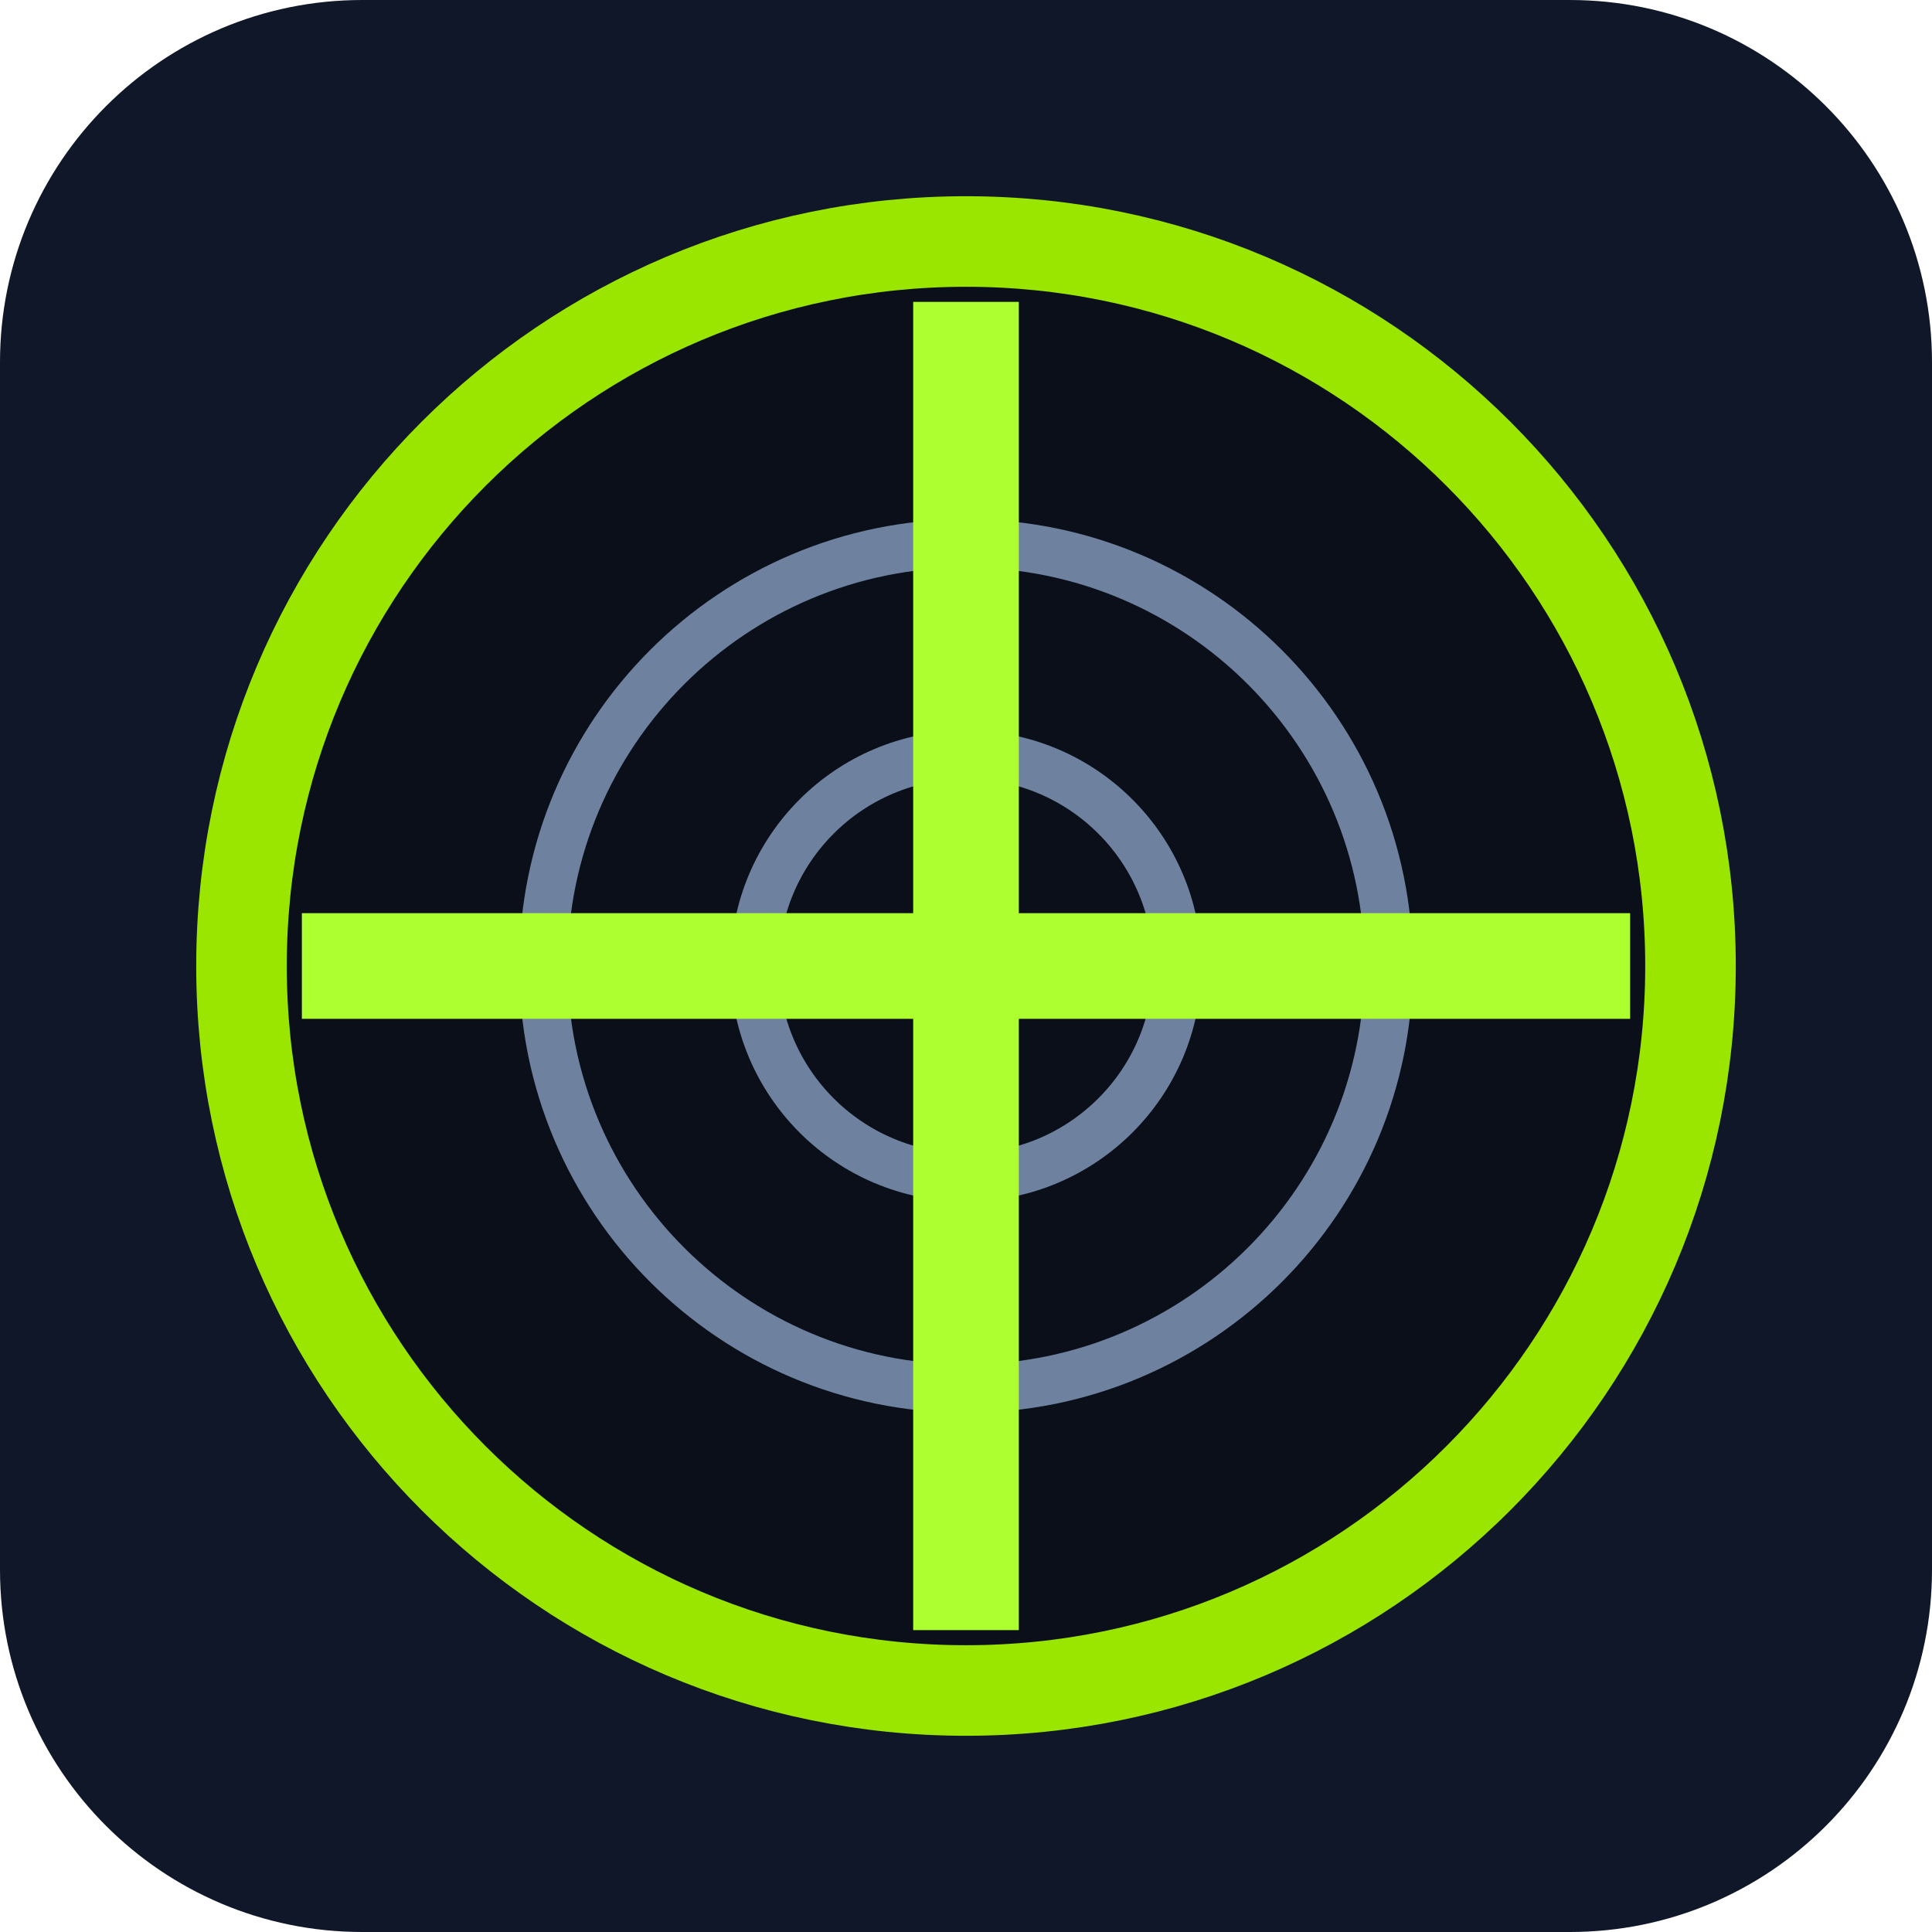
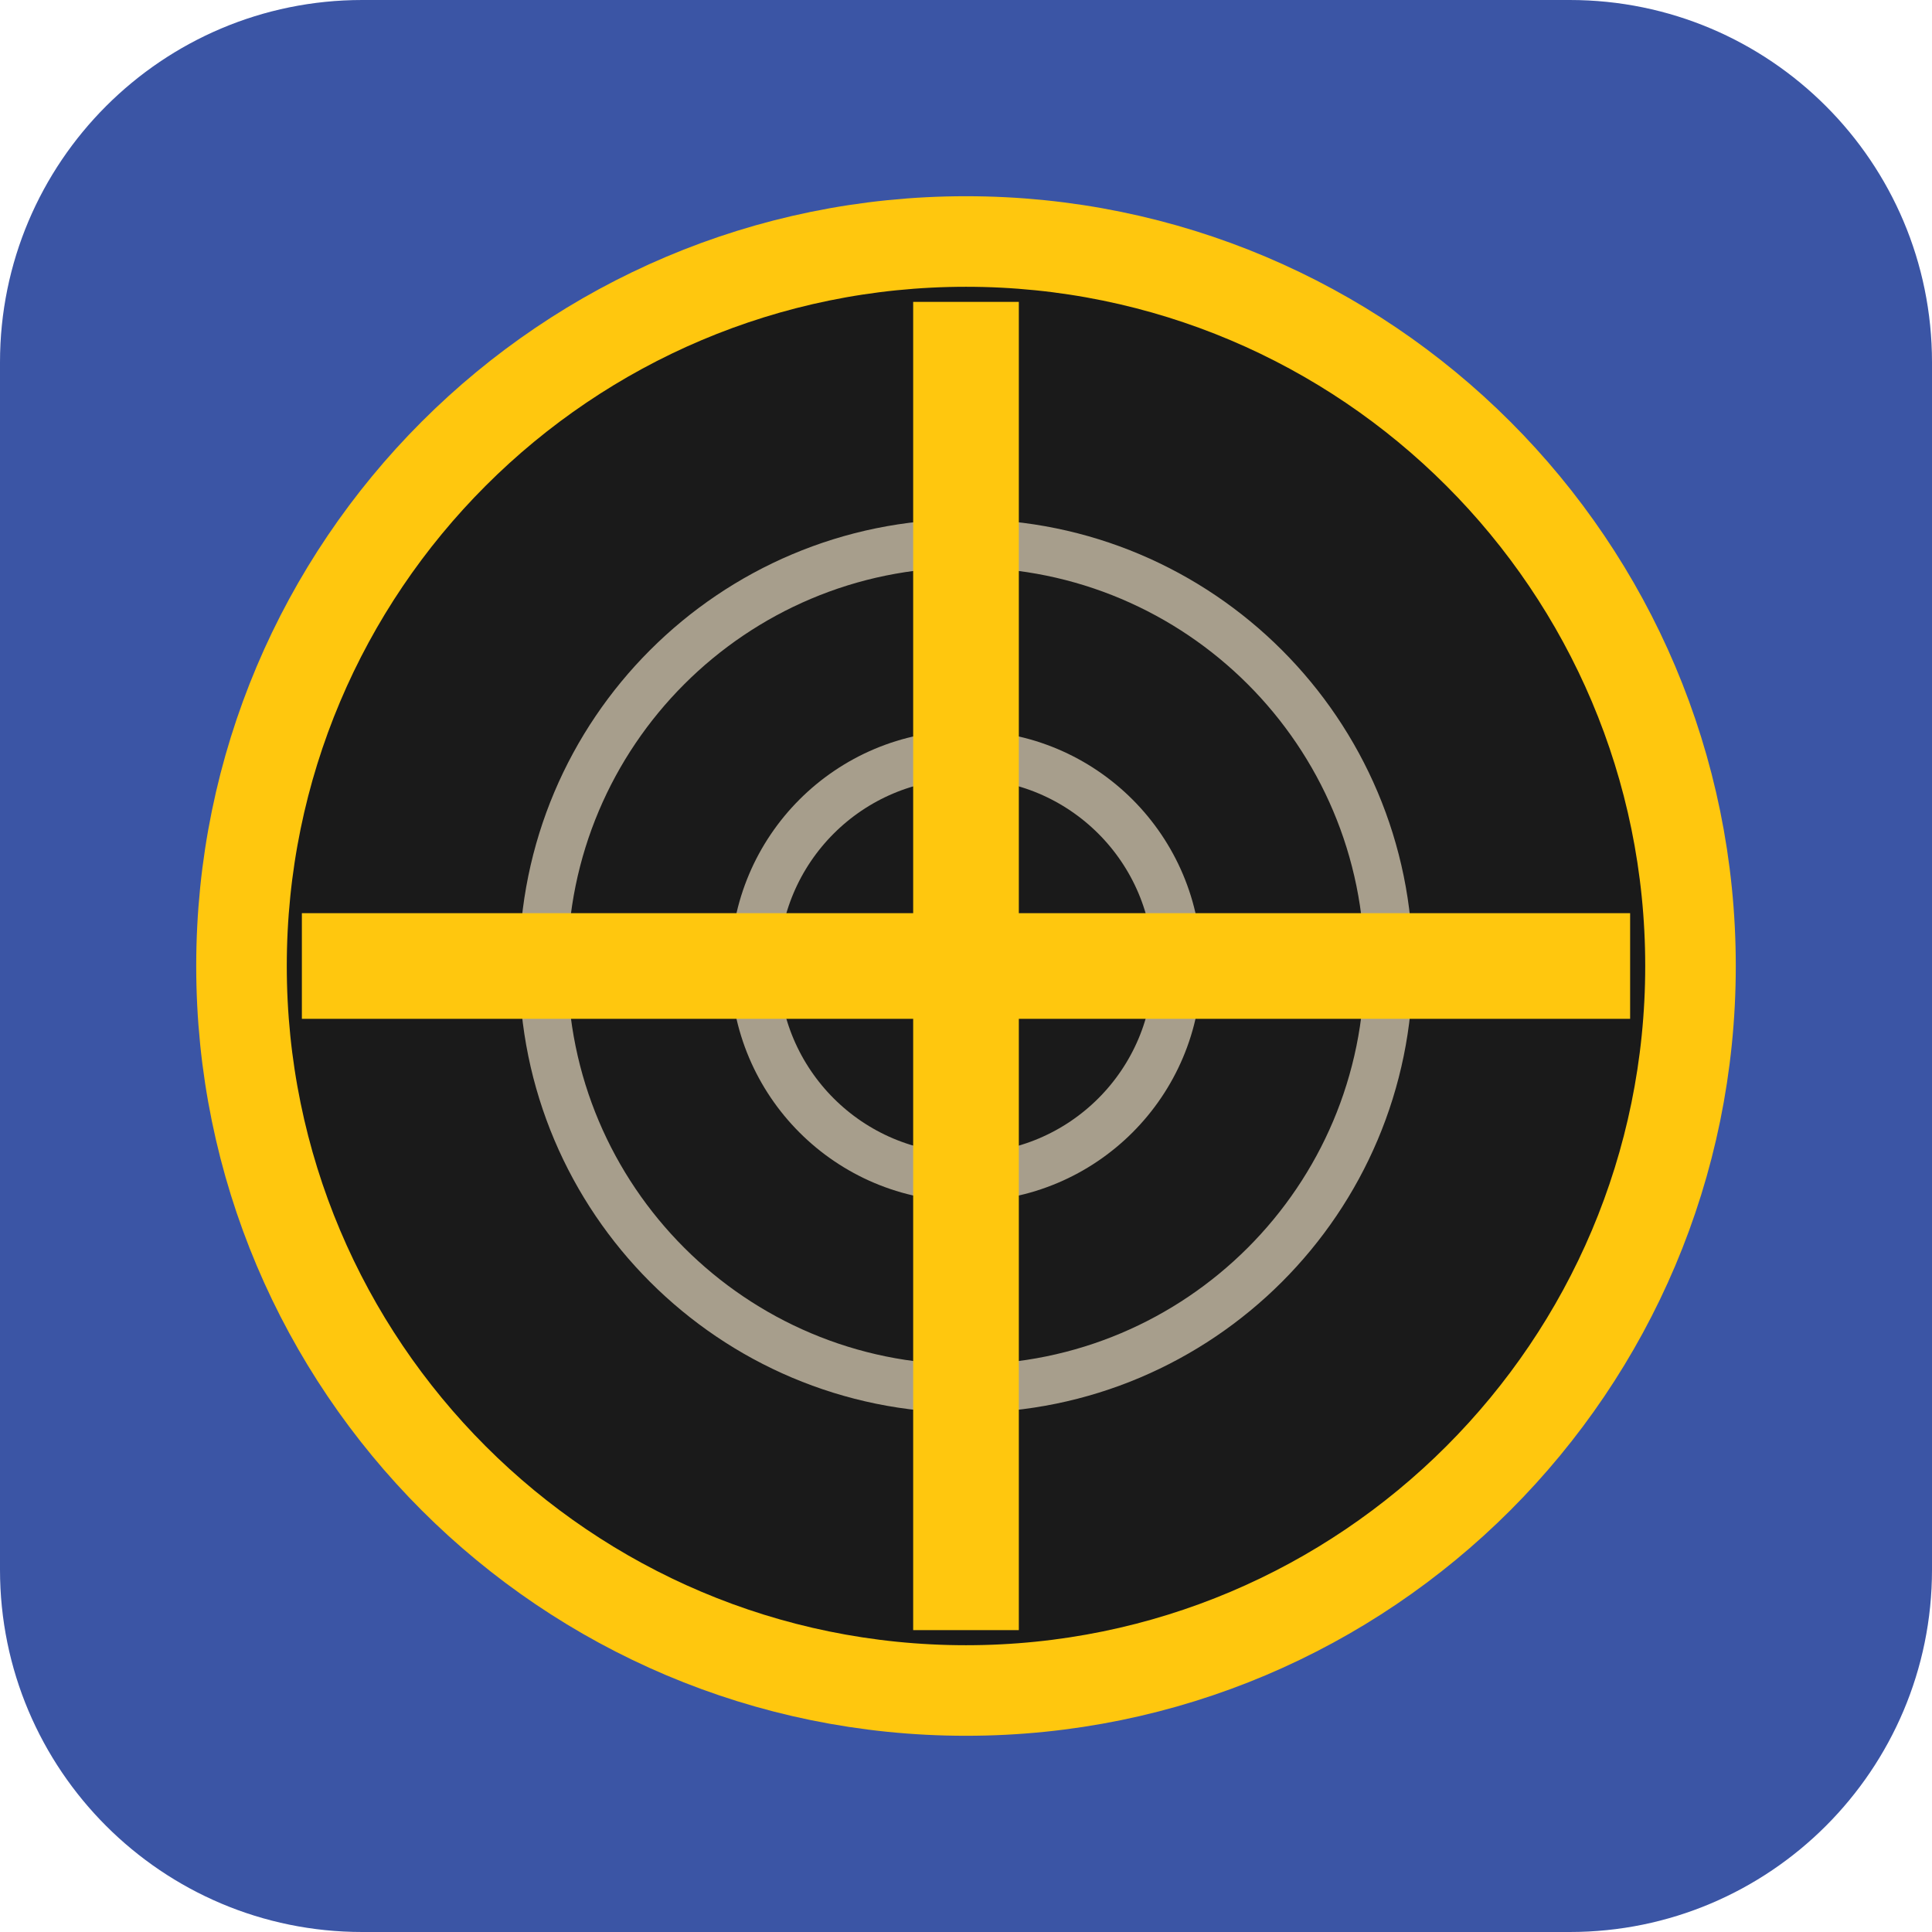
<svg xmlns="http://www.w3.org/2000/svg" viewBox="0 0 64 64" width="64" height="64">
-   <rect width="64" height="64" rx="12" fill="#0f1729" />
-   <circle cx="32" cy="32" r="25" fill="#0a0f1a" />
-   <circle cx="32" cy="32" r="24" fill="none" stroke="#9ae600" stroke-width="3" />
-   <circle cx="32" cy="32" r="14" fill="none" stroke="#6e82a0" stroke-width="1.6" />
-   <circle cx="32" cy="32" r="7" fill="none" stroke="#6e82a0" stroke-width="1.6" />
-   <path d="M10 32h44M32 10v44" stroke="greenyellow" stroke-width="3.5" />
+   <rect width="64" height="64" rx="12" fill="#3B55A5" />
+   <circle cx="32" cy="32" r="25" fill="#1A1A1A" />
+   <circle cx="32" cy="32" r="24" fill="none" stroke="#FFC70E" stroke-width="3" />
+   <circle cx="32" cy="32" r="14" fill="none" stroke="#A79E8C" stroke-width="1.6" />
+   <circle cx="32" cy="32" r="7" fill="none" stroke="#A79E8C" stroke-width="1.6" />
+   <path d="M10 32h44M32 10v44" stroke="#FFC70E" stroke-width="3.5" />
</svg>
